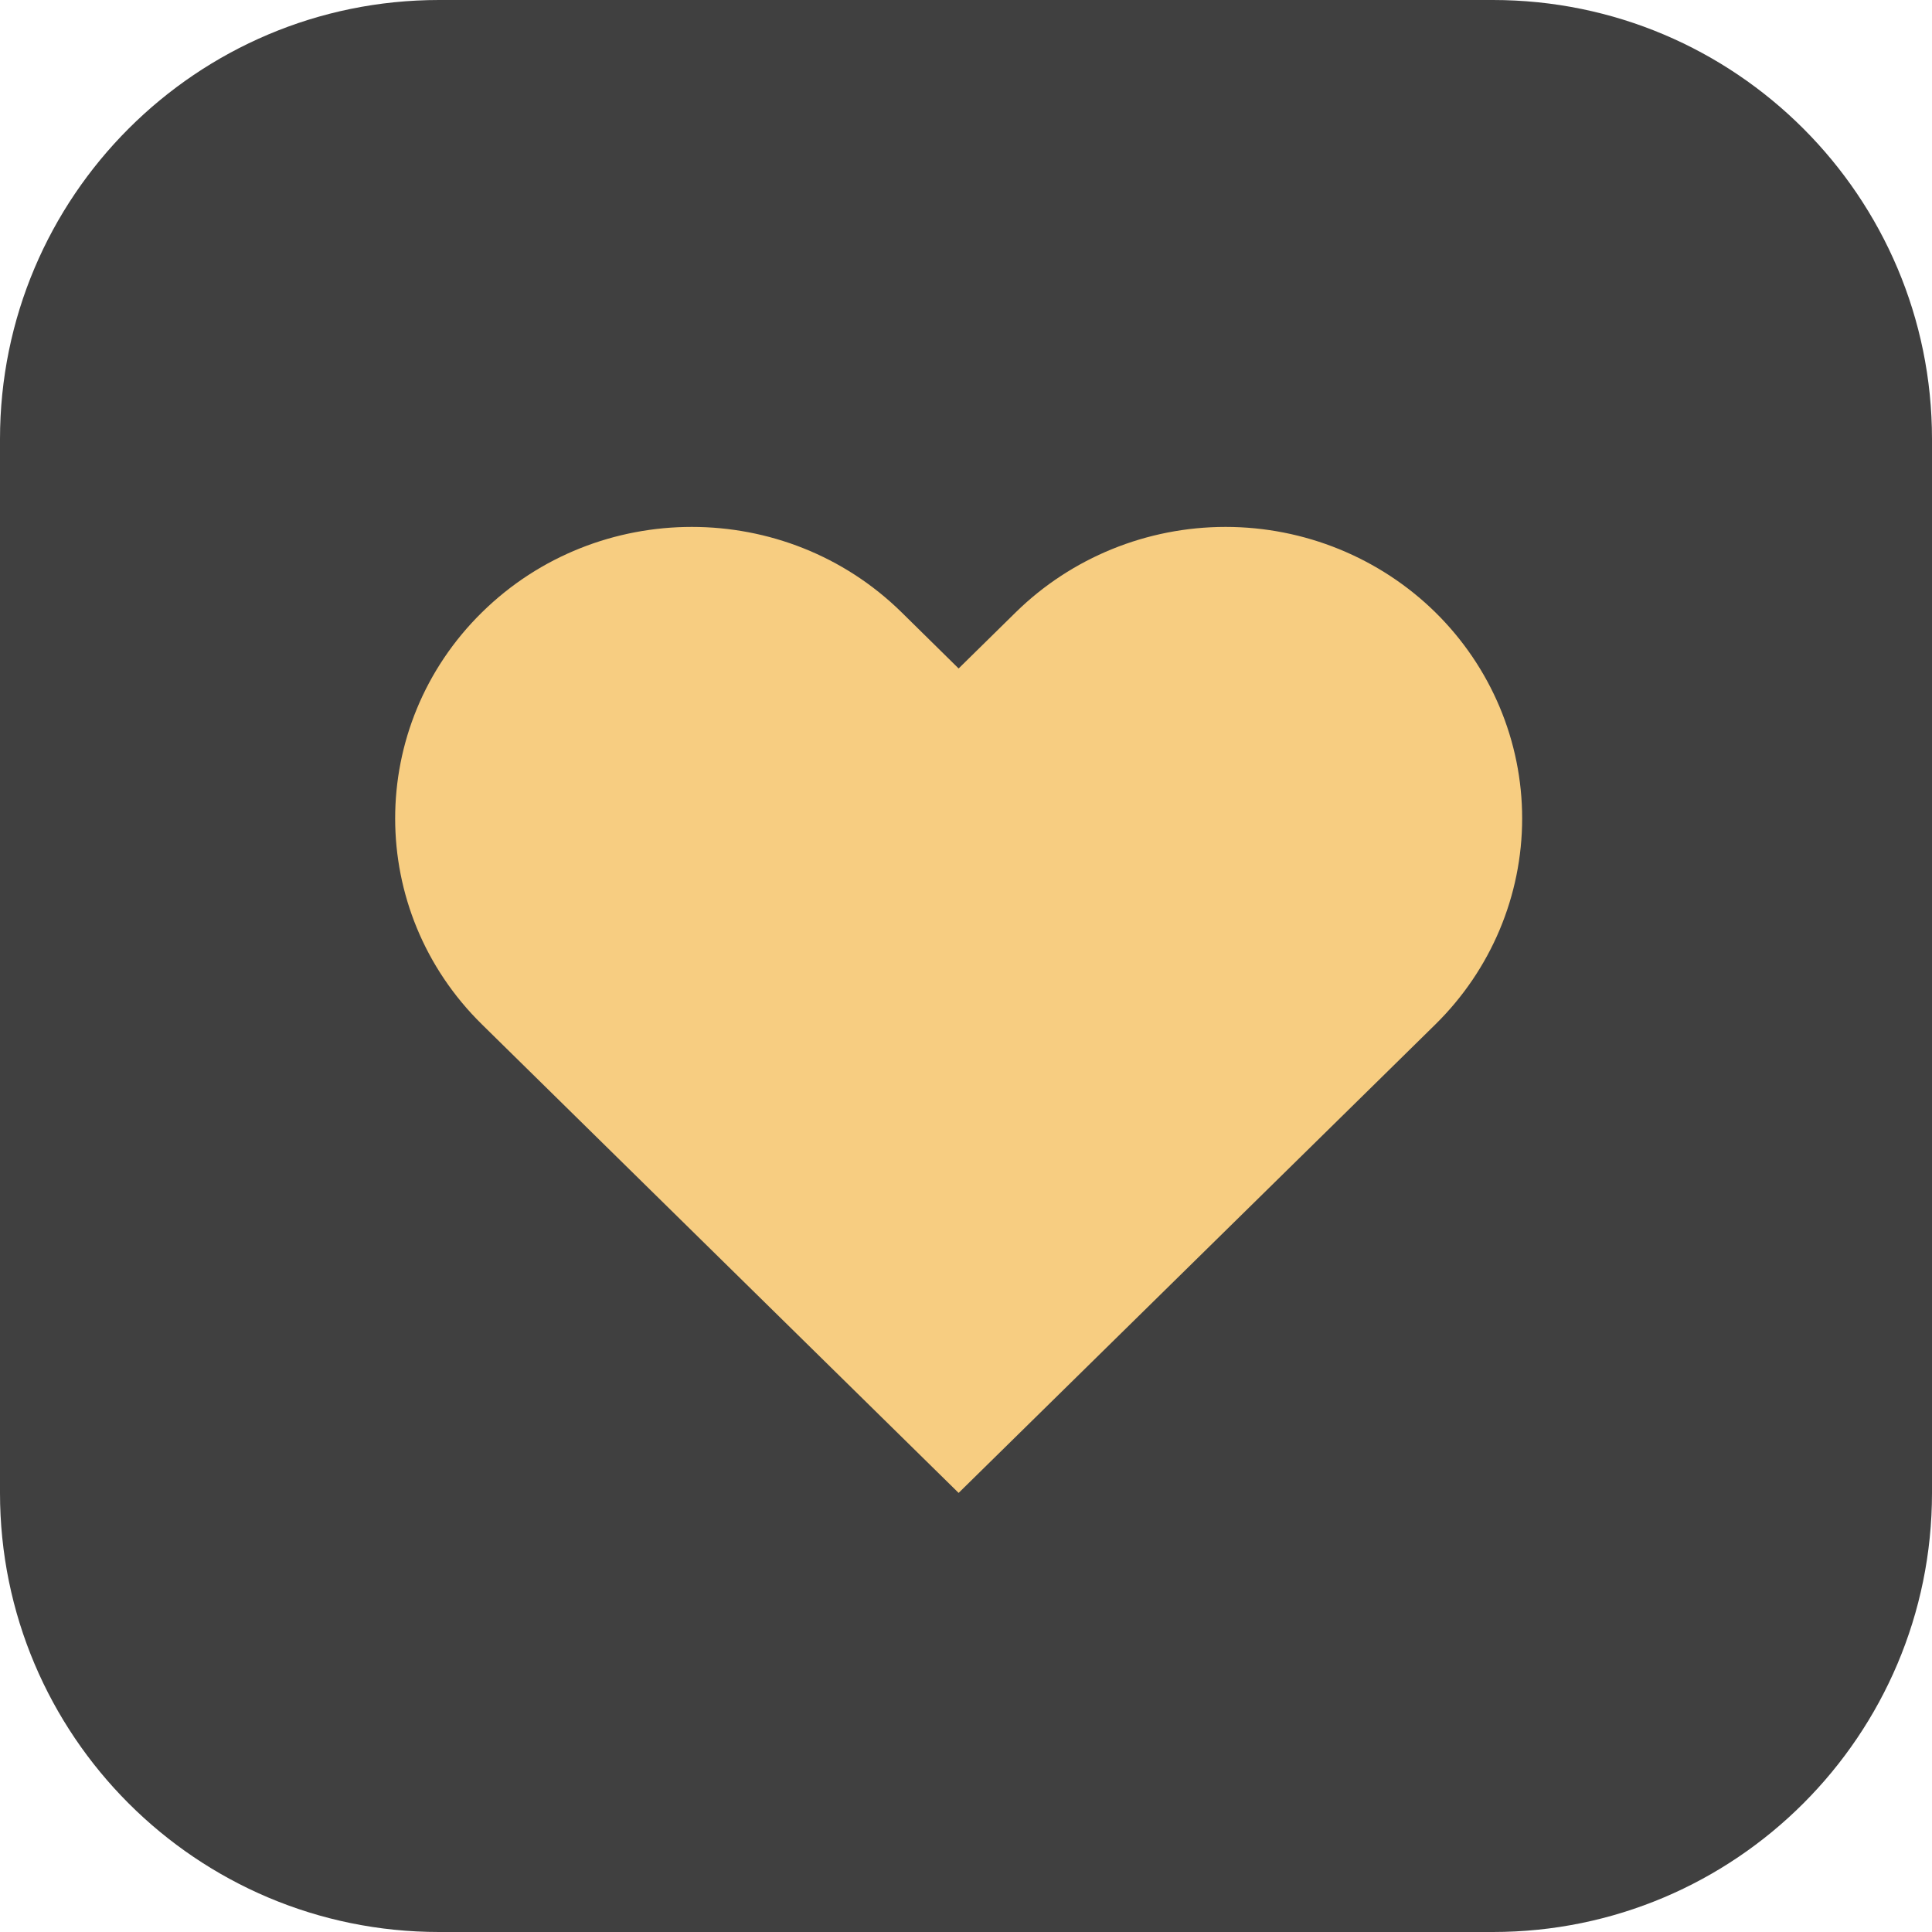
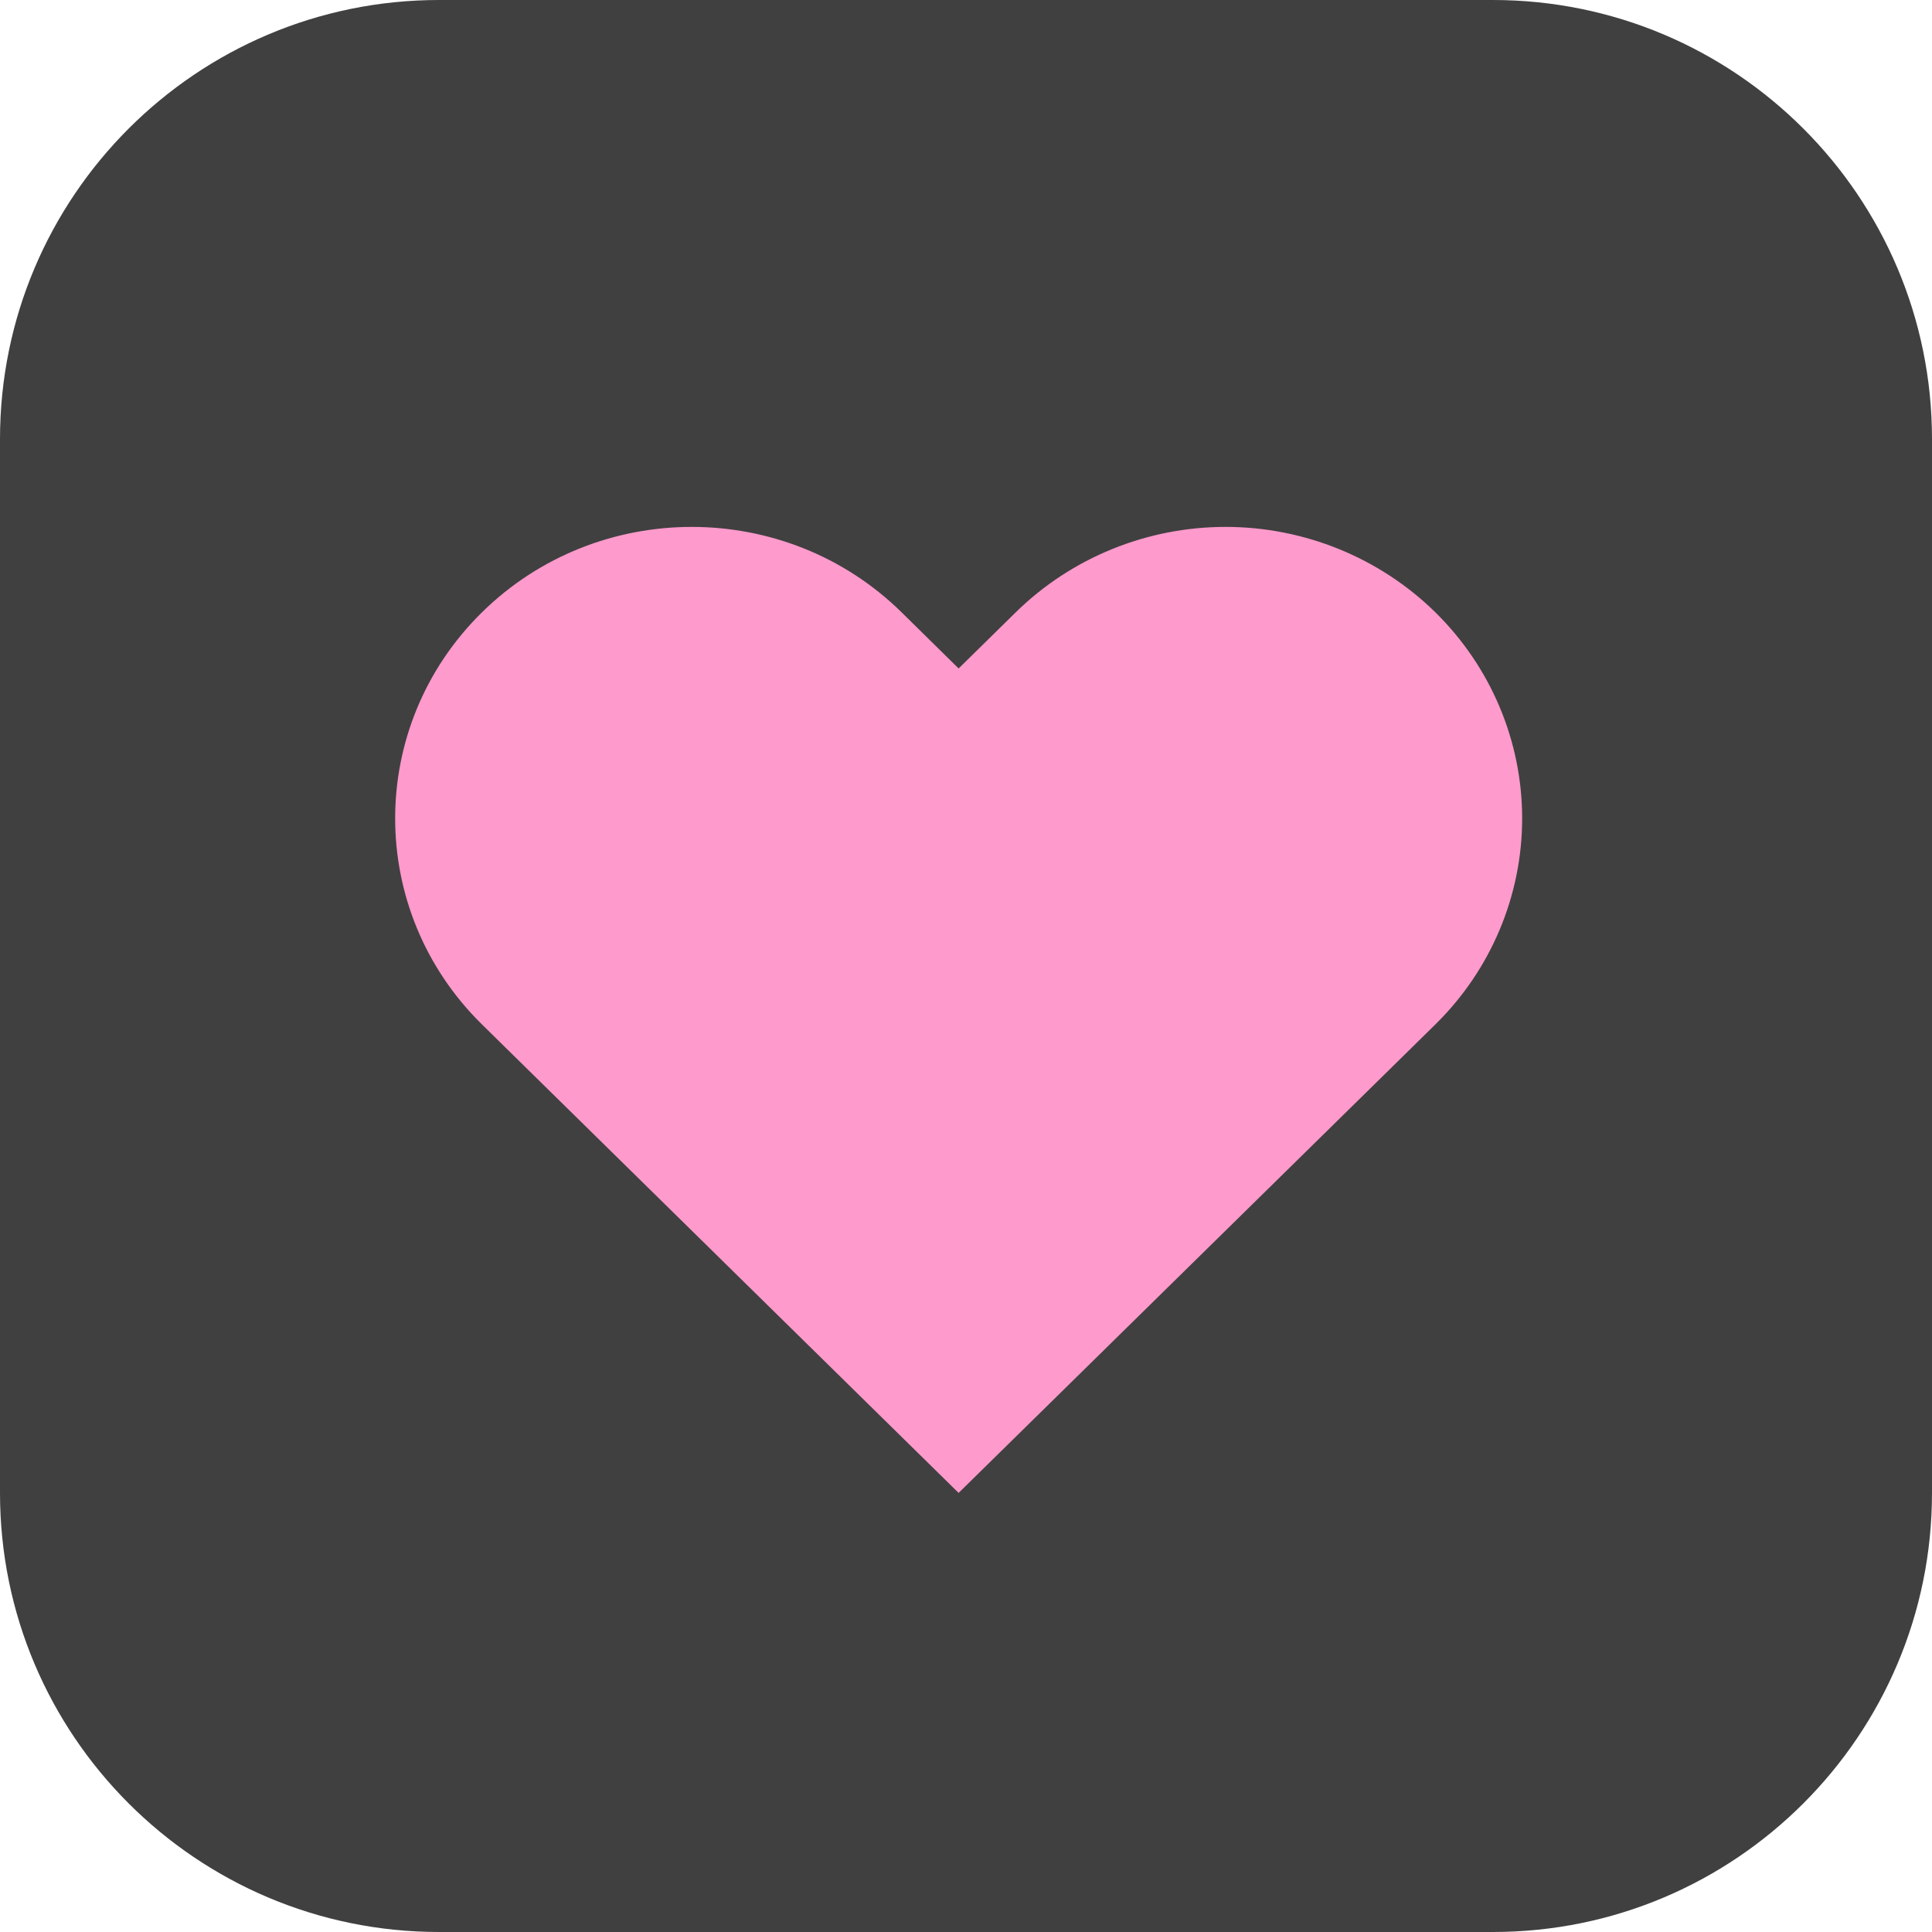
<svg xmlns="http://www.w3.org/2000/svg" width="22" height="22" viewBox="0 0 22 22" fill="none">
  <g>
    <g id="Favorites-copy">
      <path id="Rounded-Rectangle" fill-rule="evenodd" clip-rule="evenodd" d="M0 17C0 19.761 2.239 22 5 22H17C19.761 22 22 19.761 22 17V5C22 2.239 19.761 0 17 0H5C2.239 0 0 2.239 0 5V17Z" fill="#000000" fill-opacity="0.75" />
-       <path id="Shape" fill-rule="evenodd" clip-rule="evenodd" d="M16.344 6.972C15.71 6.35 14.851 6 13.956 6C13.06 6 12.201 6.35 11.567 6.972L10.916 7.612L10.266 6.972C8.947 5.676 6.808 5.676 5.489 6.972C4.17 8.269 4.17 10.37 5.489 11.666L6.14 12.306L10.916 17L15.693 12.306L16.344 11.666C16.977 11.044 17.333 10.2 17.333 9.319C17.333 8.439 16.977 7.595 16.344 6.972Z" fill="#F7CD81" />
+       <path id="Shape" fill-rule="evenodd" clip-rule="evenodd" d="M16.344 6.972C15.71 6.35 14.851 6 13.956 6C13.06 6 12.201 6.35 11.567 6.972L10.916 7.612L10.266 6.972C8.947 5.676 6.808 5.676 5.489 6.972C4.17 8.269 4.17 10.37 5.489 11.666L6.14 12.306L10.916 17L15.693 12.306L16.344 11.666C16.977 11.044 17.333 10.2 17.333 9.319C17.333 8.439 16.977 7.595 16.344 6.972Z" fill="#FF9ACC" />
    </g>
  </g>
</svg>
